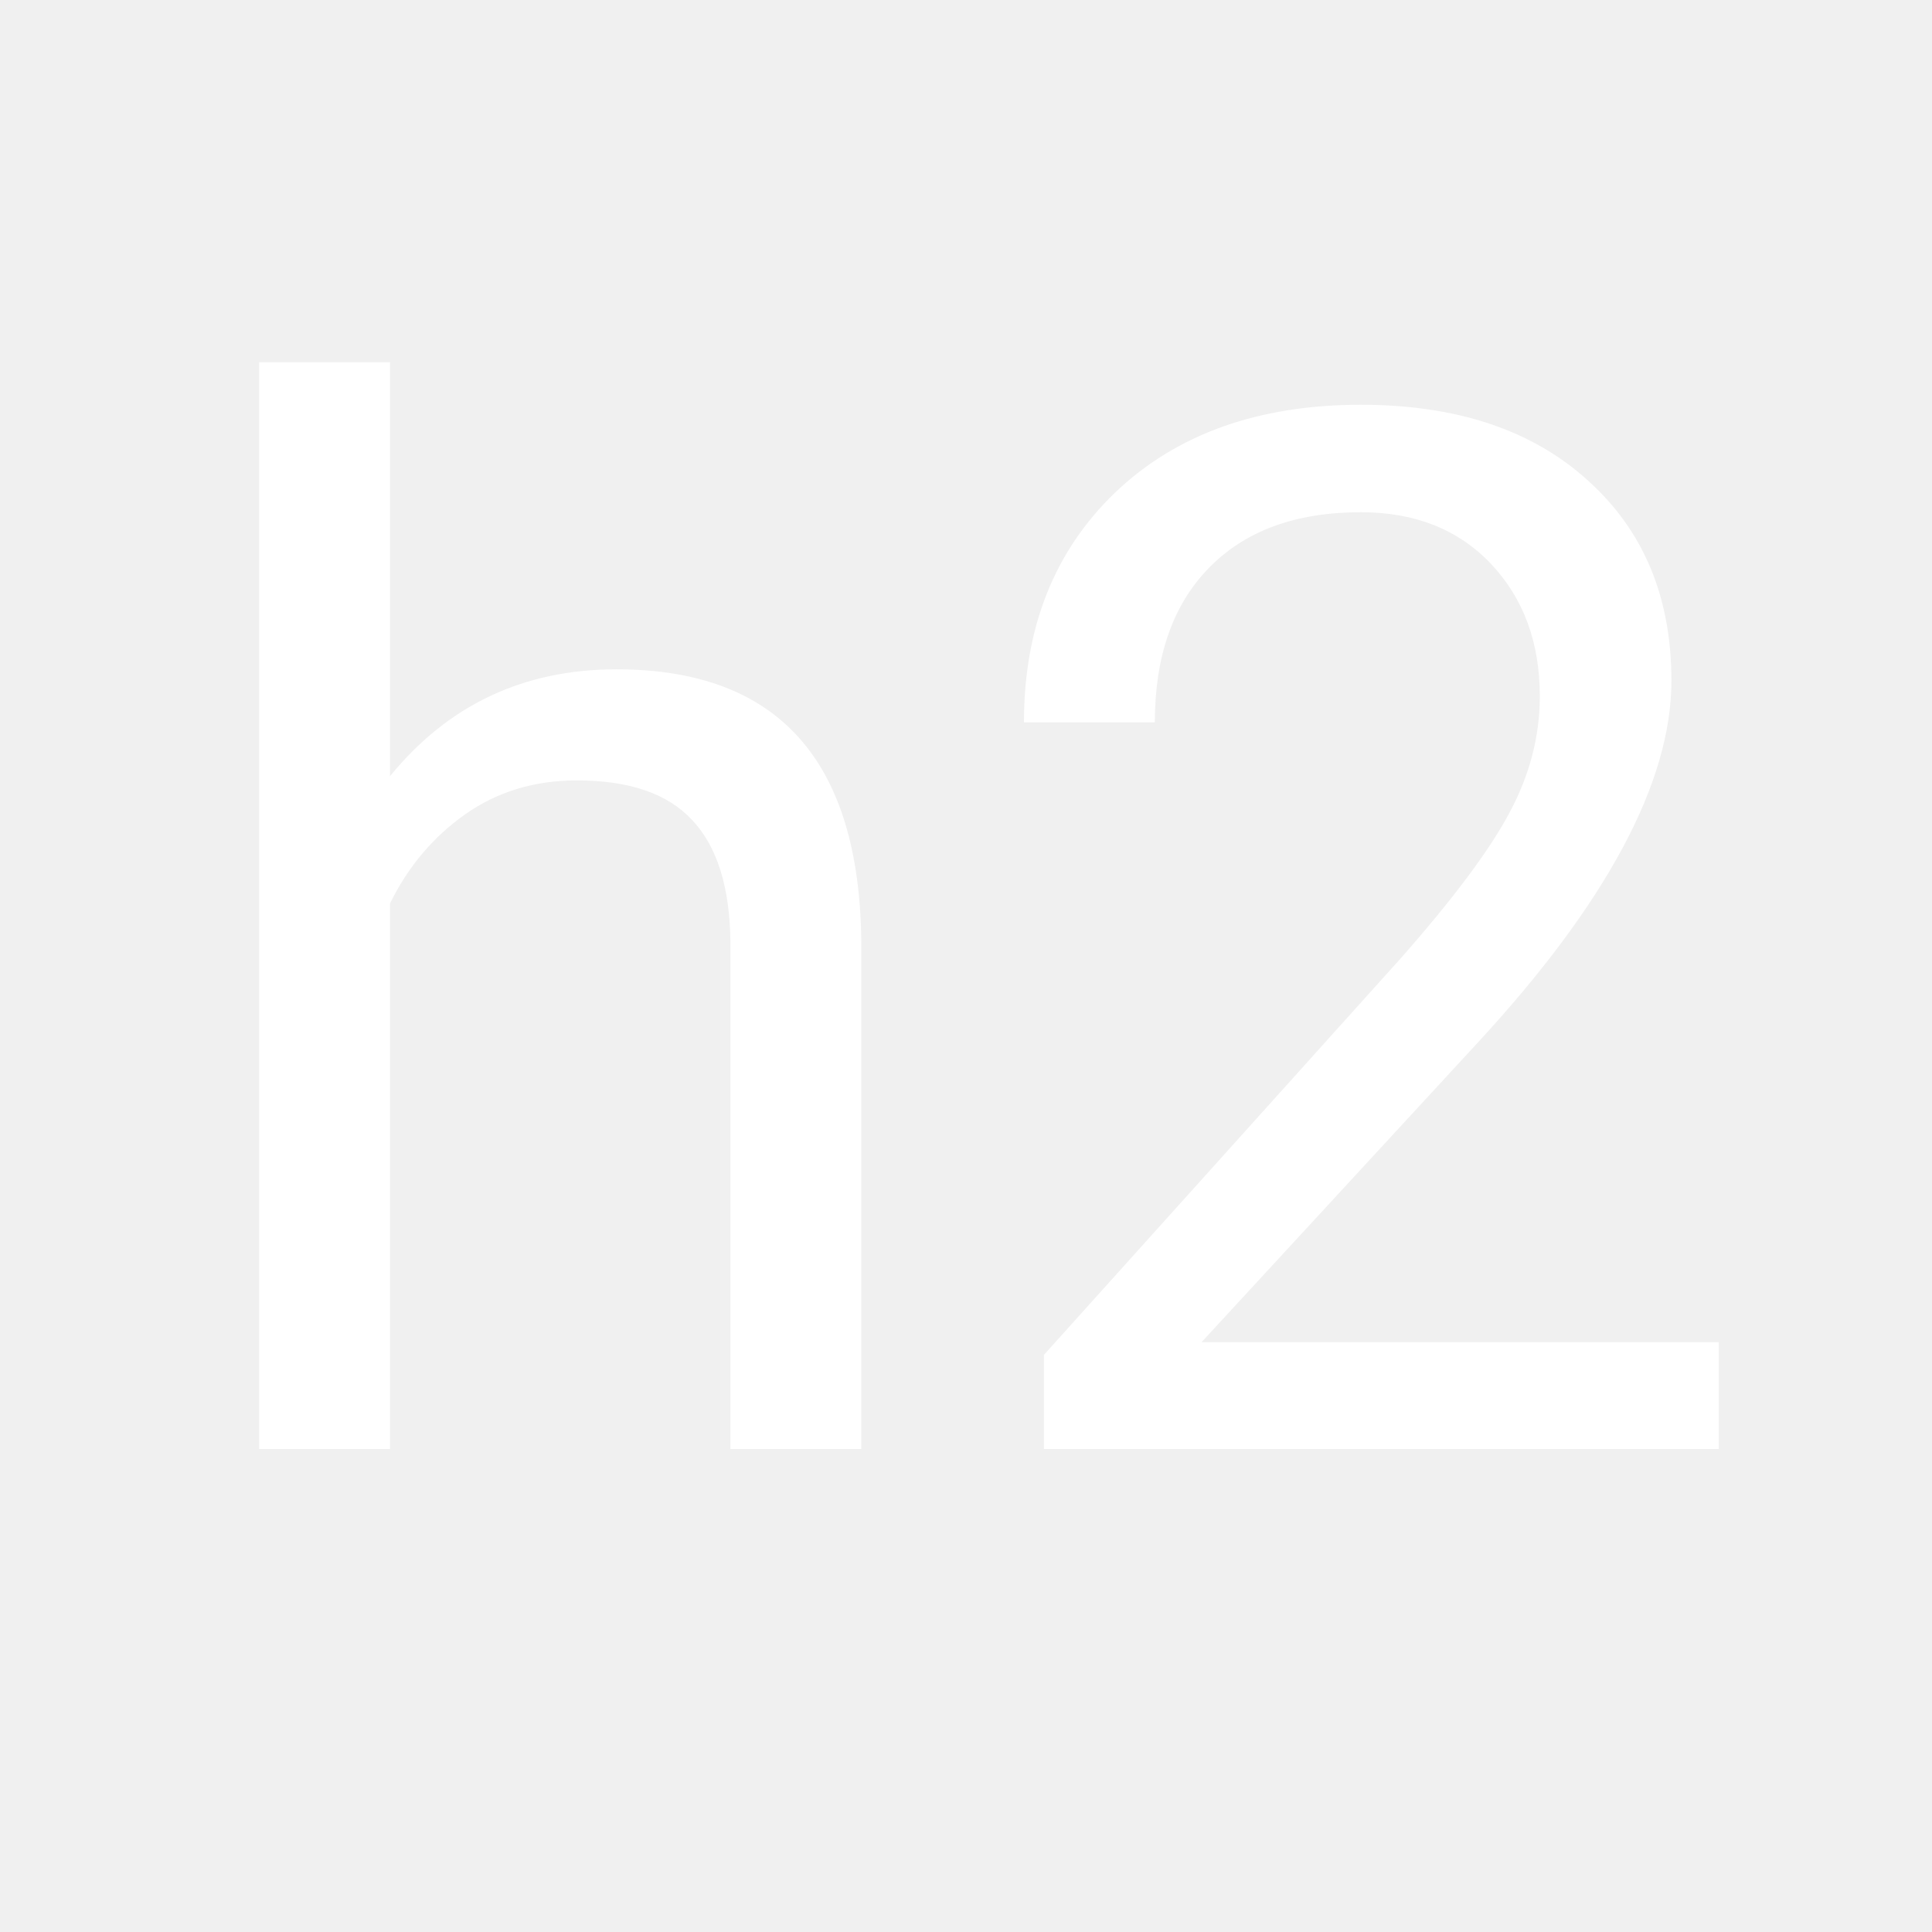
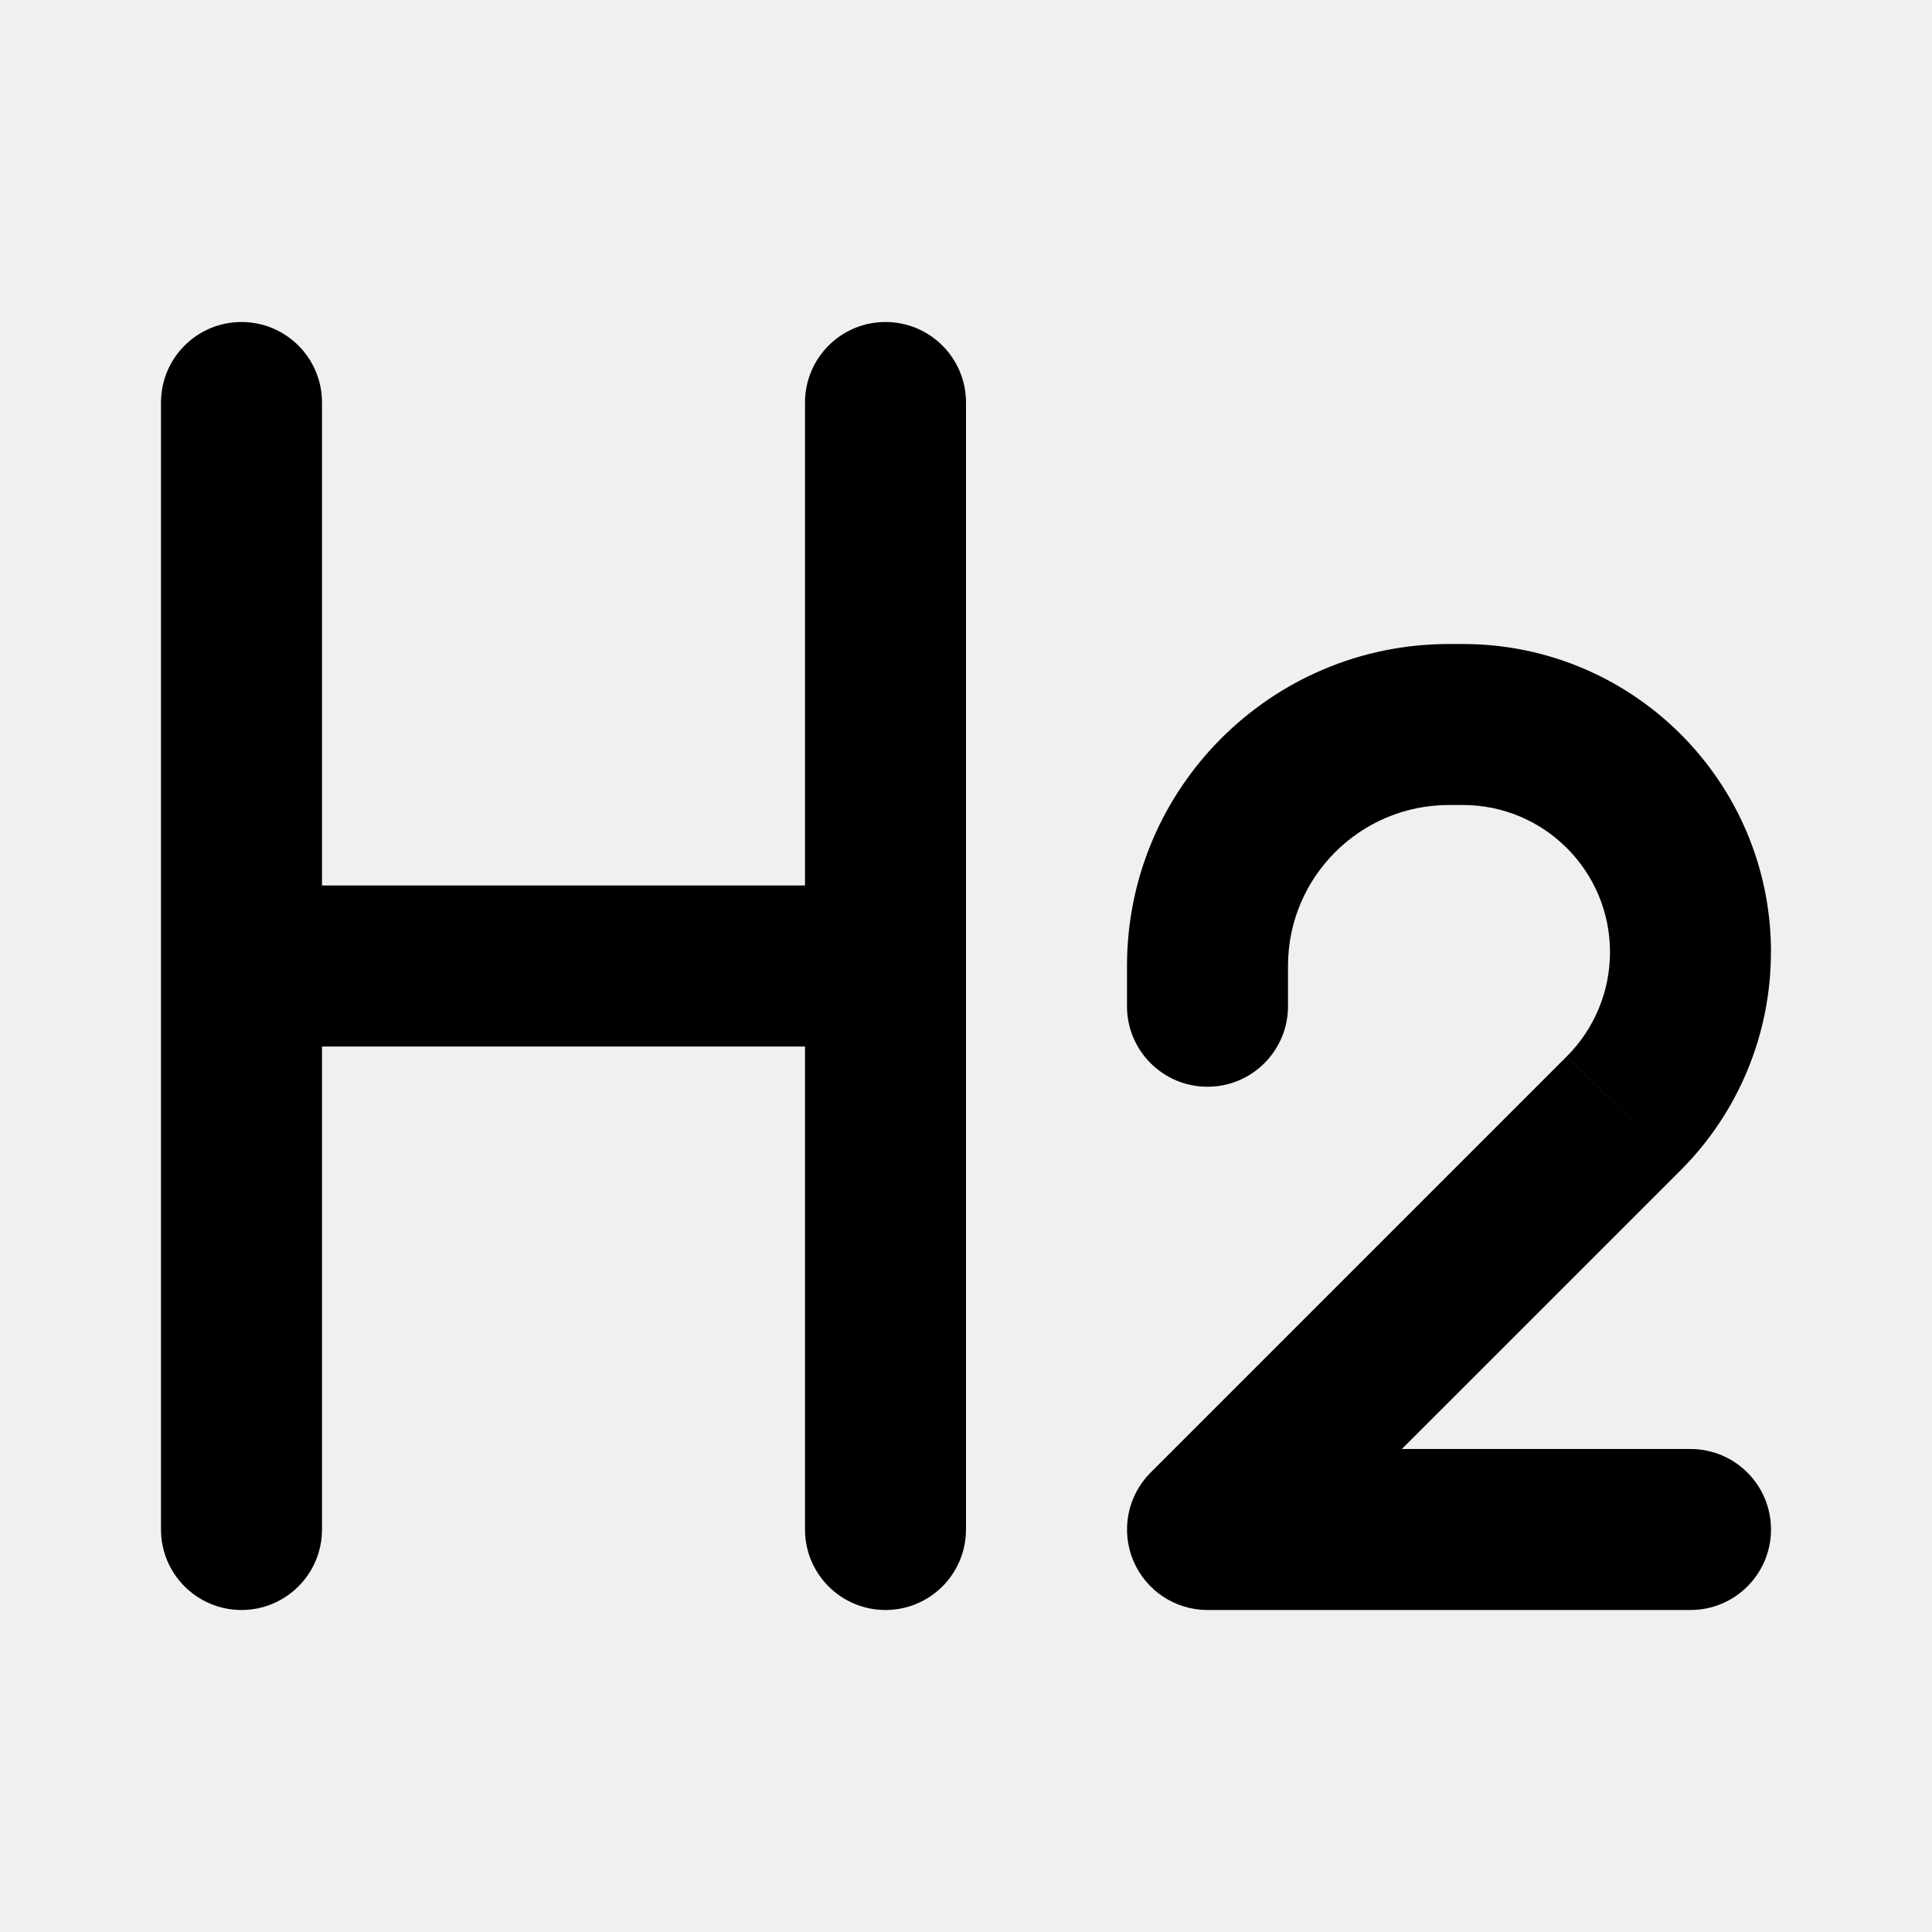
- <svg xmlns="http://www.w3.org/2000/svg" width="24" height="24" viewBox="0 0 16 16" fill="none">
-   <path d="M3.23 6.428C3.711 5.838 4.336 5.543 5.105 5.543C6.445 5.543 7.121 6.299 7.133 7.811V12H6.049V7.805C6.045 7.348 5.939 7.01 5.732 6.791C5.529 6.572 5.211 6.463 4.777 6.463C4.426 6.463 4.117 6.557 3.852 6.744C3.586 6.932 3.379 7.178 3.23 7.482V12H2.146V3H3.23V6.428Z" fill="#fff" />
-   <path d="M14.234 12H8.645V11.221L11.598 7.939C12.035 7.443 12.336 7.041 12.5 6.732C12.668 6.42 12.752 6.098 12.752 5.766C12.752 5.32 12.617 4.955 12.348 4.67C12.078 4.385 11.719 4.242 11.27 4.242C10.73 4.242 10.31 4.396 10.01 4.705C9.713 5.01 9.564 5.436 9.564 5.982H8.48C8.48 5.197 8.732 4.562 9.236 4.078C9.744 3.594 10.422 3.352 11.27 3.352C12.062 3.352 12.69 3.561 13.15 3.979C13.611 4.393 13.842 4.945 13.842 5.637C13.842 6.477 13.307 7.477 12.236 8.637L9.951 11.115H14.234V12Z" fill="#fff" />
+ <svg xmlns="http://www.w3.org/2000/svg" width="24" height="24" fill="none">
+   <path d="M14 12.5a1 1 0 1 0 2 0h-2Zm6.172 1.328.707.708-.707-.708ZM15 19l-.707-.707A1 1 0 0 0 15 20v-1Zm6 1a1 1 0 1 0 0-2v2ZM4 5a1 1 0 0 0-2 0h2ZM2 19a1 1 0 1 0 2 0H2ZM12 5a1 1 0 1 0-2 0h2Zm-2 14a1 1 0 1 0 2 0h-2Zm6-6.5V12h-2v.5h2Zm2-2.5h.172V8H18v2Zm1.465 3.121-5.172 5.172 1.414 1.414 5.172-5.171-1.415-1.415ZM15 20h6v-2h-6v2Zm5-8.172c0 .486-.193.95-.535 1.293l1.414 1.415a3.828 3.828 0 0 0 1.12-2.708h-2ZM18.172 10c1.01 0 1.828.819 1.828 1.828h2A3.828 3.828 0 0 0 18.172 8v2ZM16 12a2 2 0 0 1 2-2V8a4 4 0 0 0-4 4h2ZM2 5v7h2V5H2Zm2 14v-7H2v7h2Zm6-14v7h2V5h-2Zm2 14v-7h-2v7h2Zm-9-6h8v-2H3v2Z" fill="currentColor" />
</svg>
